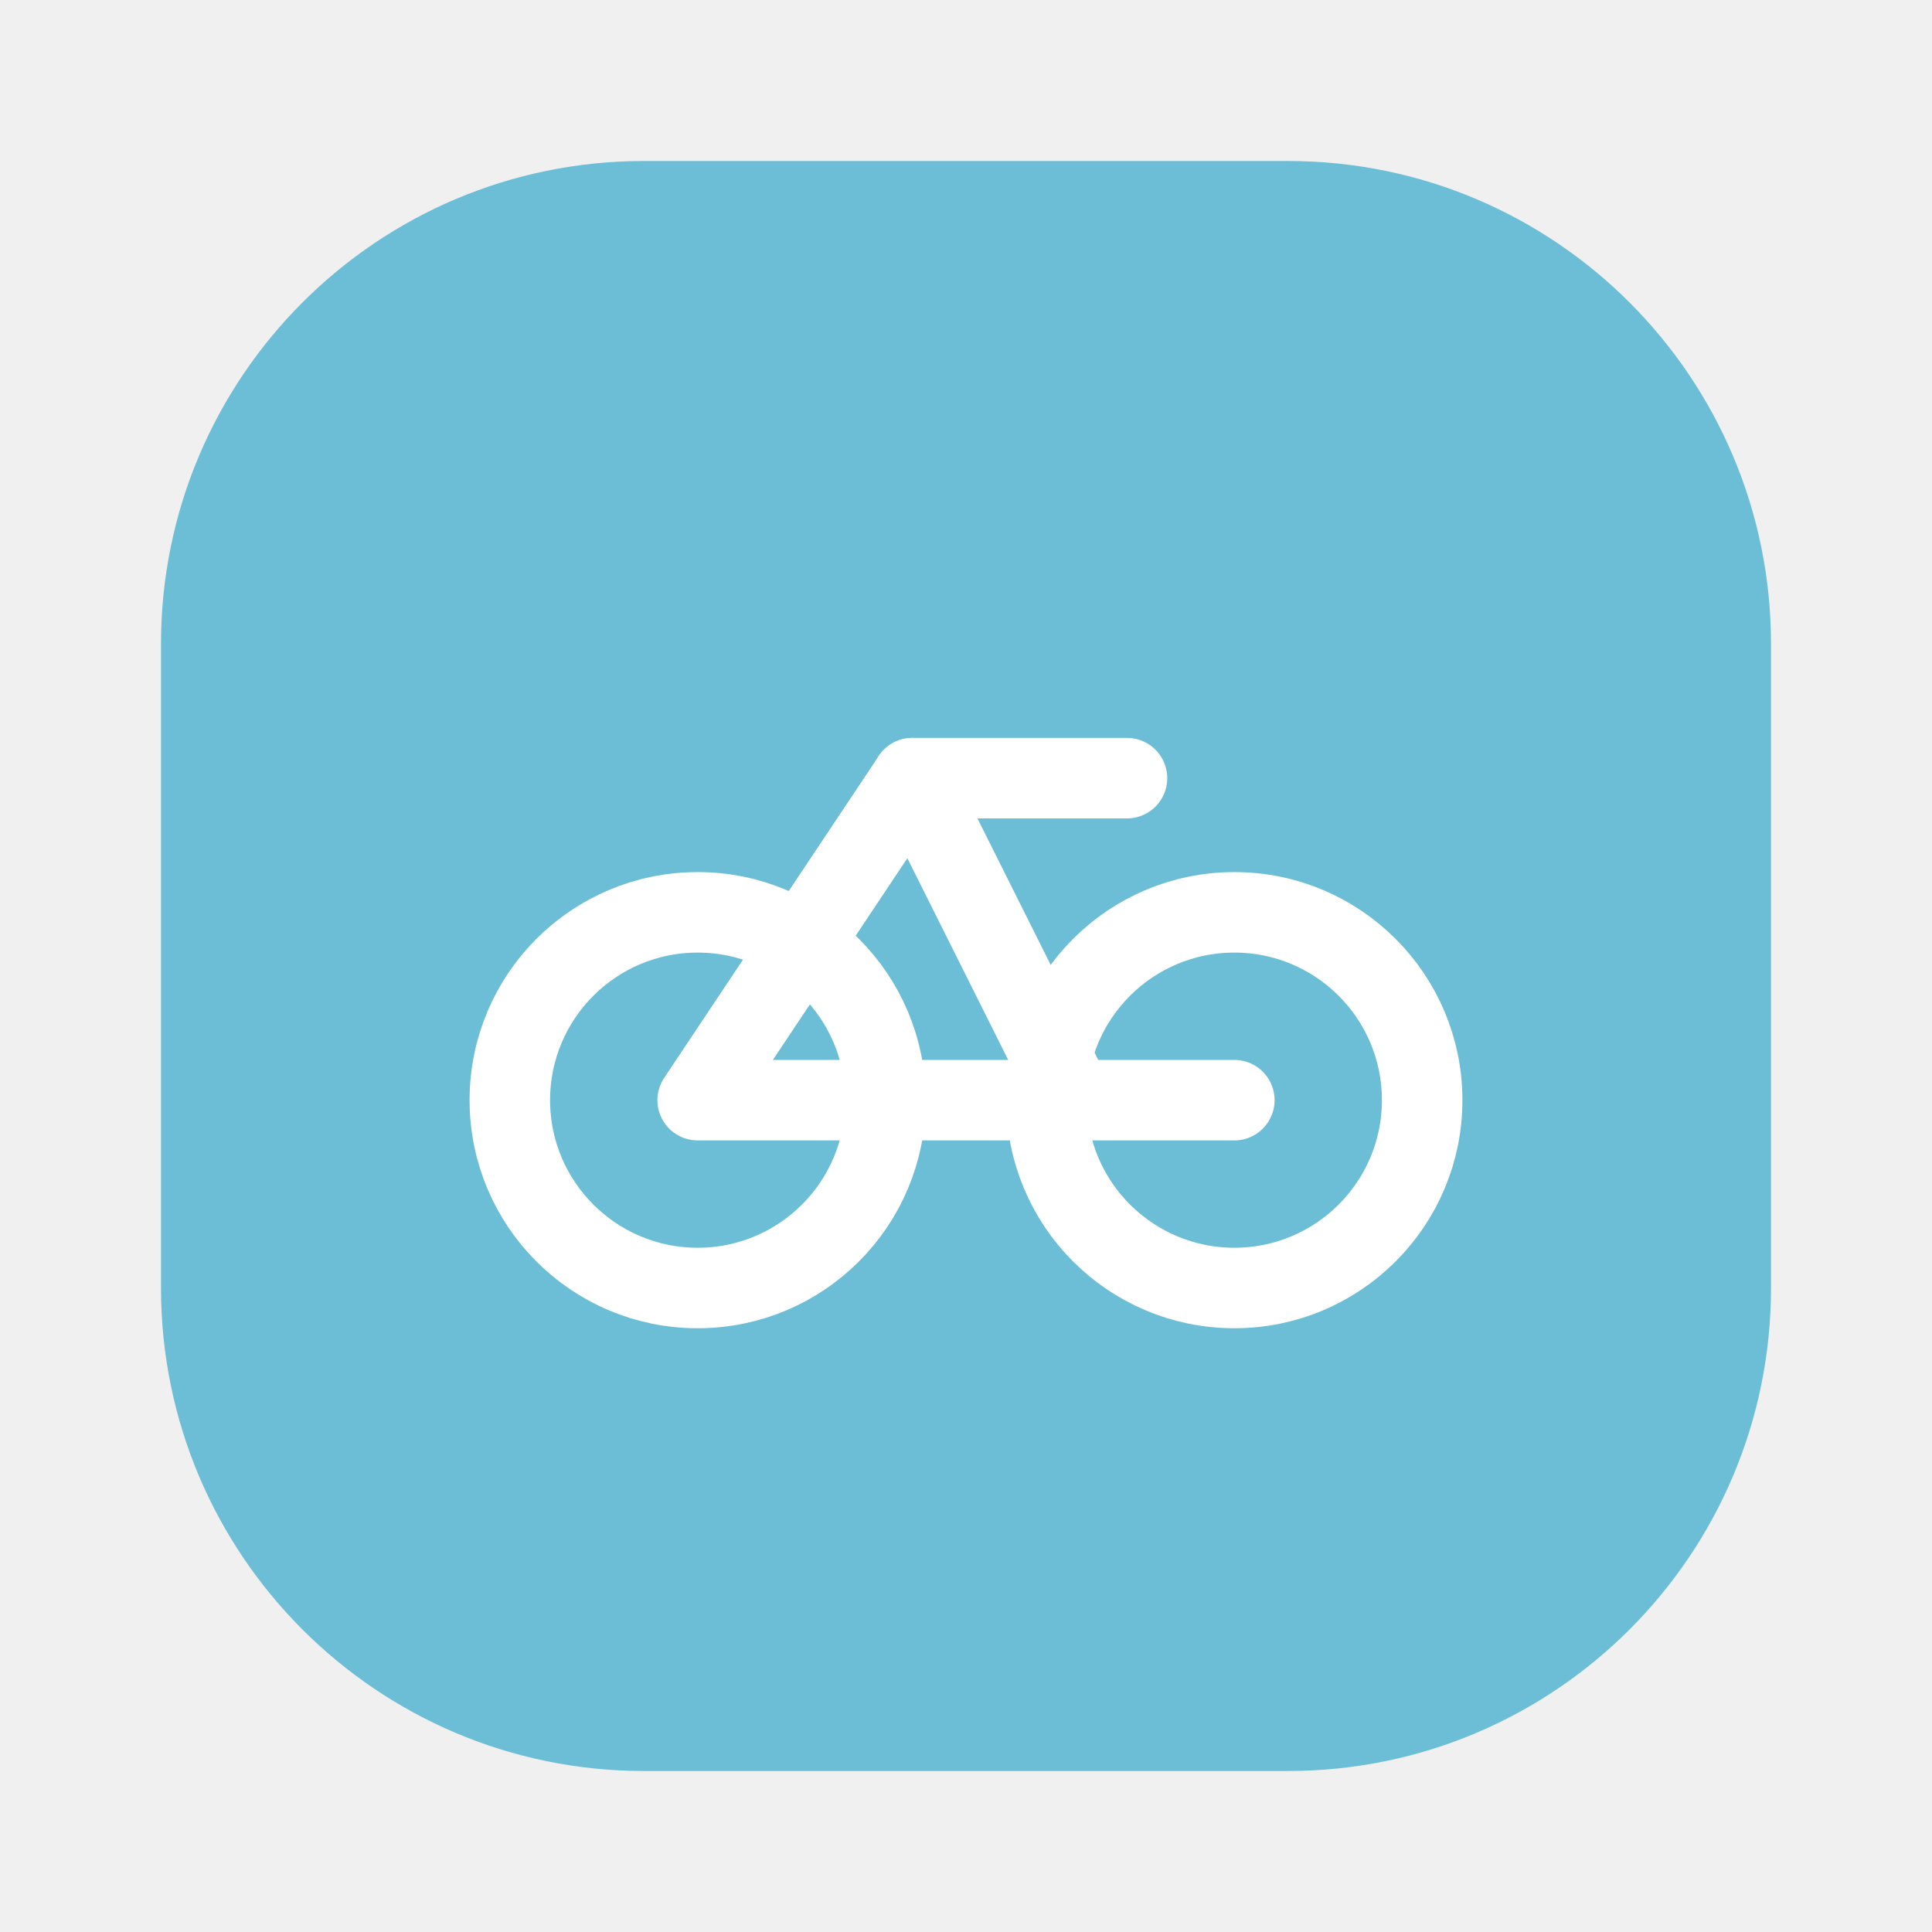
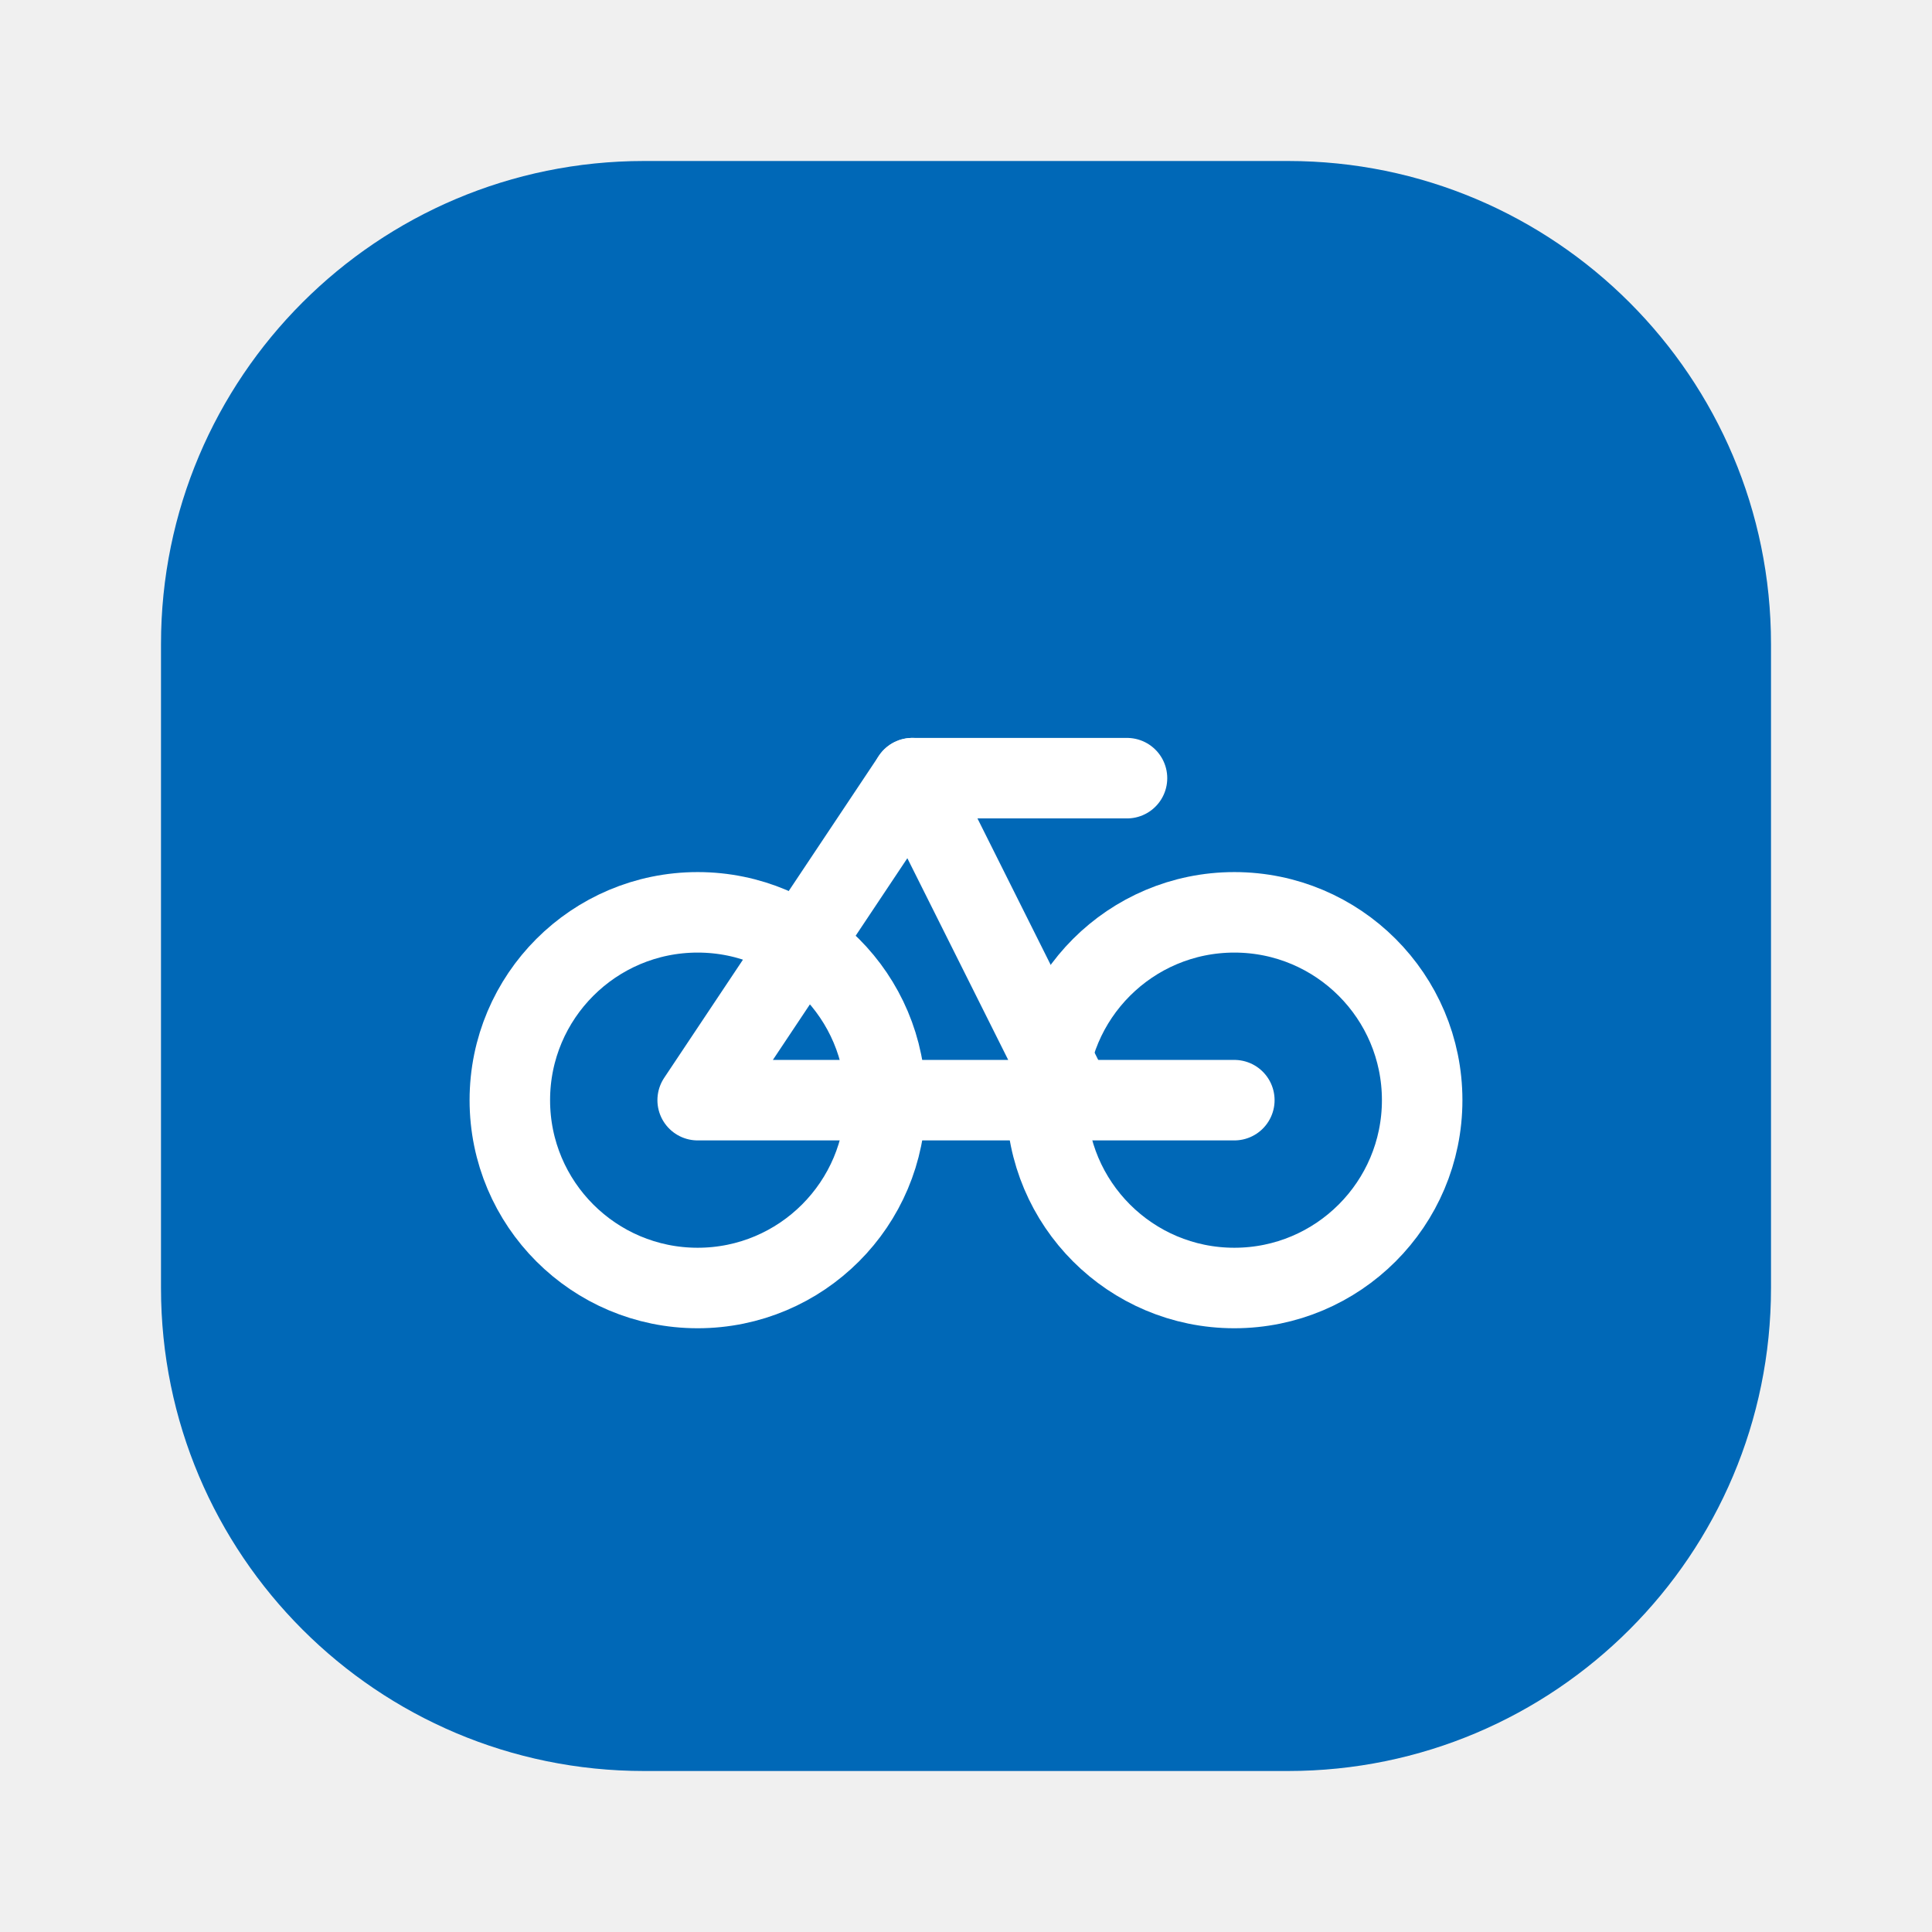
- <svg xmlns="http://www.w3.org/2000/svg" viewBox="0 0 72 72" width="72" height="72" style="color:#6BBED6">
+ <svg xmlns="http://www.w3.org/2000/svg" viewBox="0 0 72 72" width="72" height="72" style="color:#0068B7">
  <rect x="6" y="6" width="60" height="60" rx="18" fill="currentColor" />
  <circle cx="26" cy="41" r="7" fill="none" stroke="#ffffff" stroke-width="3" />
  <circle cx="46" cy="41" r="7" fill="none" stroke="#ffffff" stroke-width="3" />
  <path d="M26 41 L34 29 L40 41 Z" fill="none" stroke="#ffffff" stroke-width="3" stroke-linecap="round" stroke-linejoin="round" />
  <line x1="34" y1="29" x2="42" y2="29" stroke="#ffffff" stroke-width="3" stroke-linecap="round" />
  <line x1="40" y1="41" x2="46" y2="41" stroke="#ffffff" stroke-width="3" stroke-linecap="round" />
</svg>
